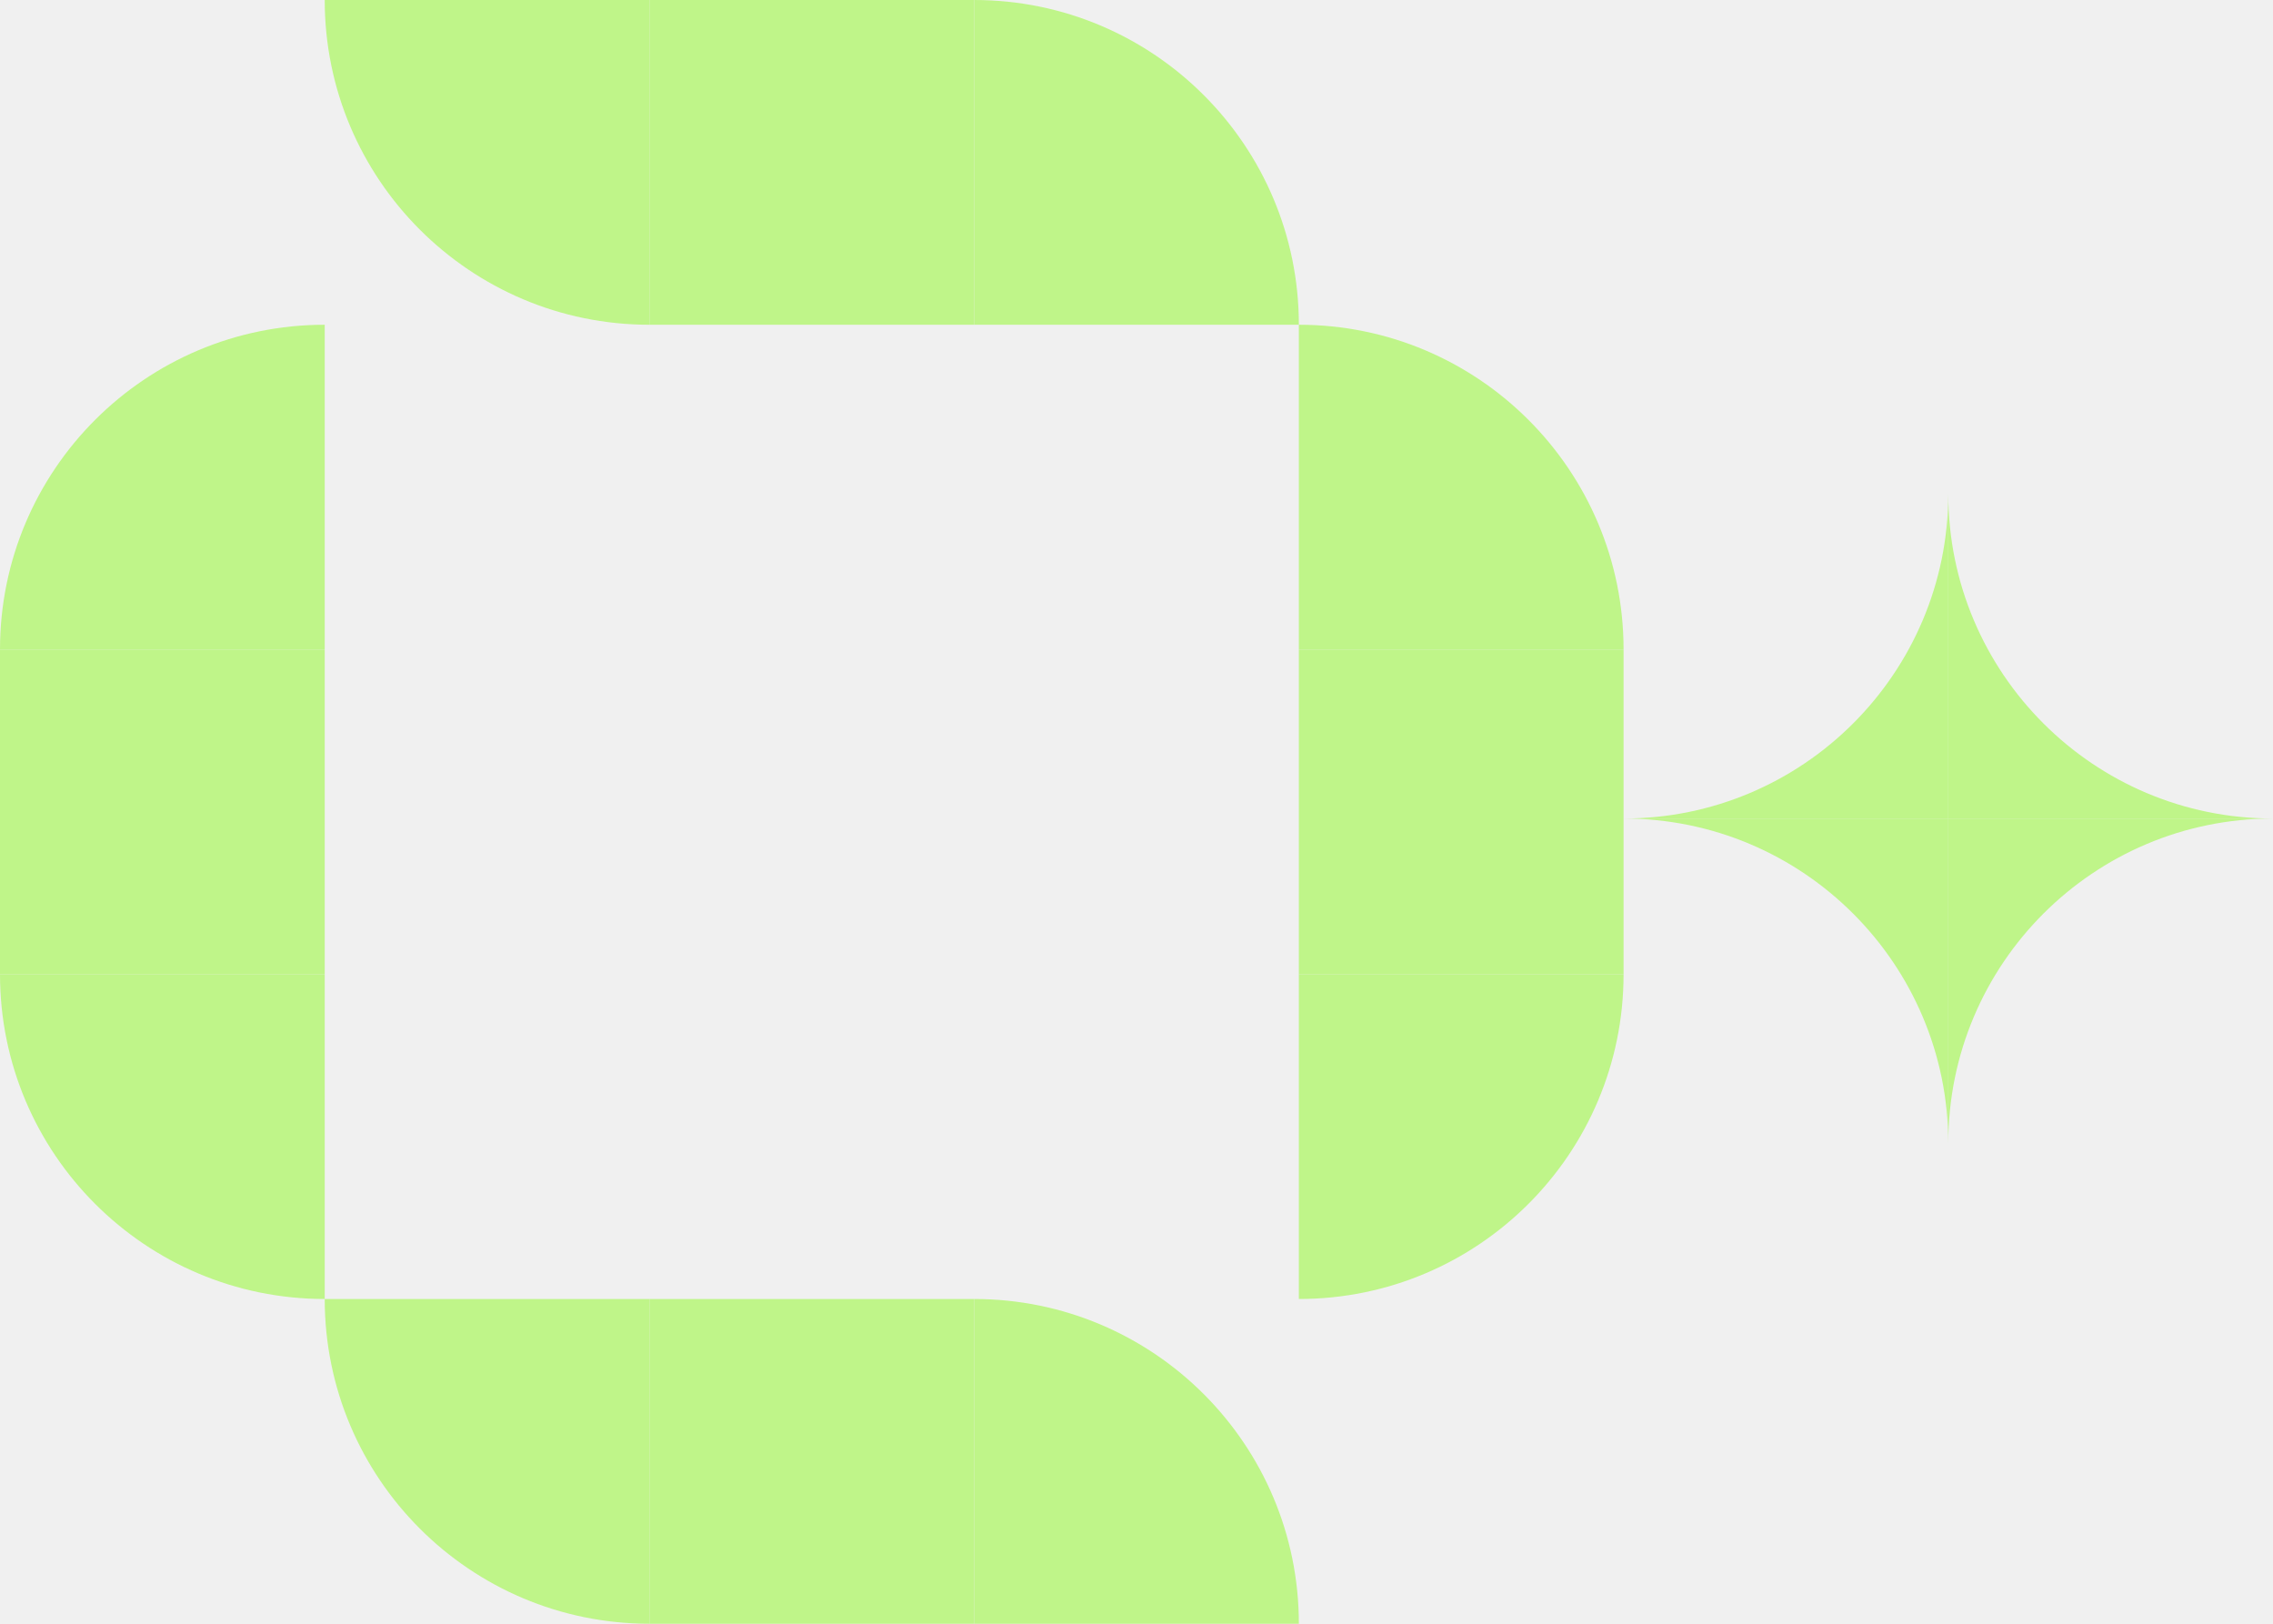
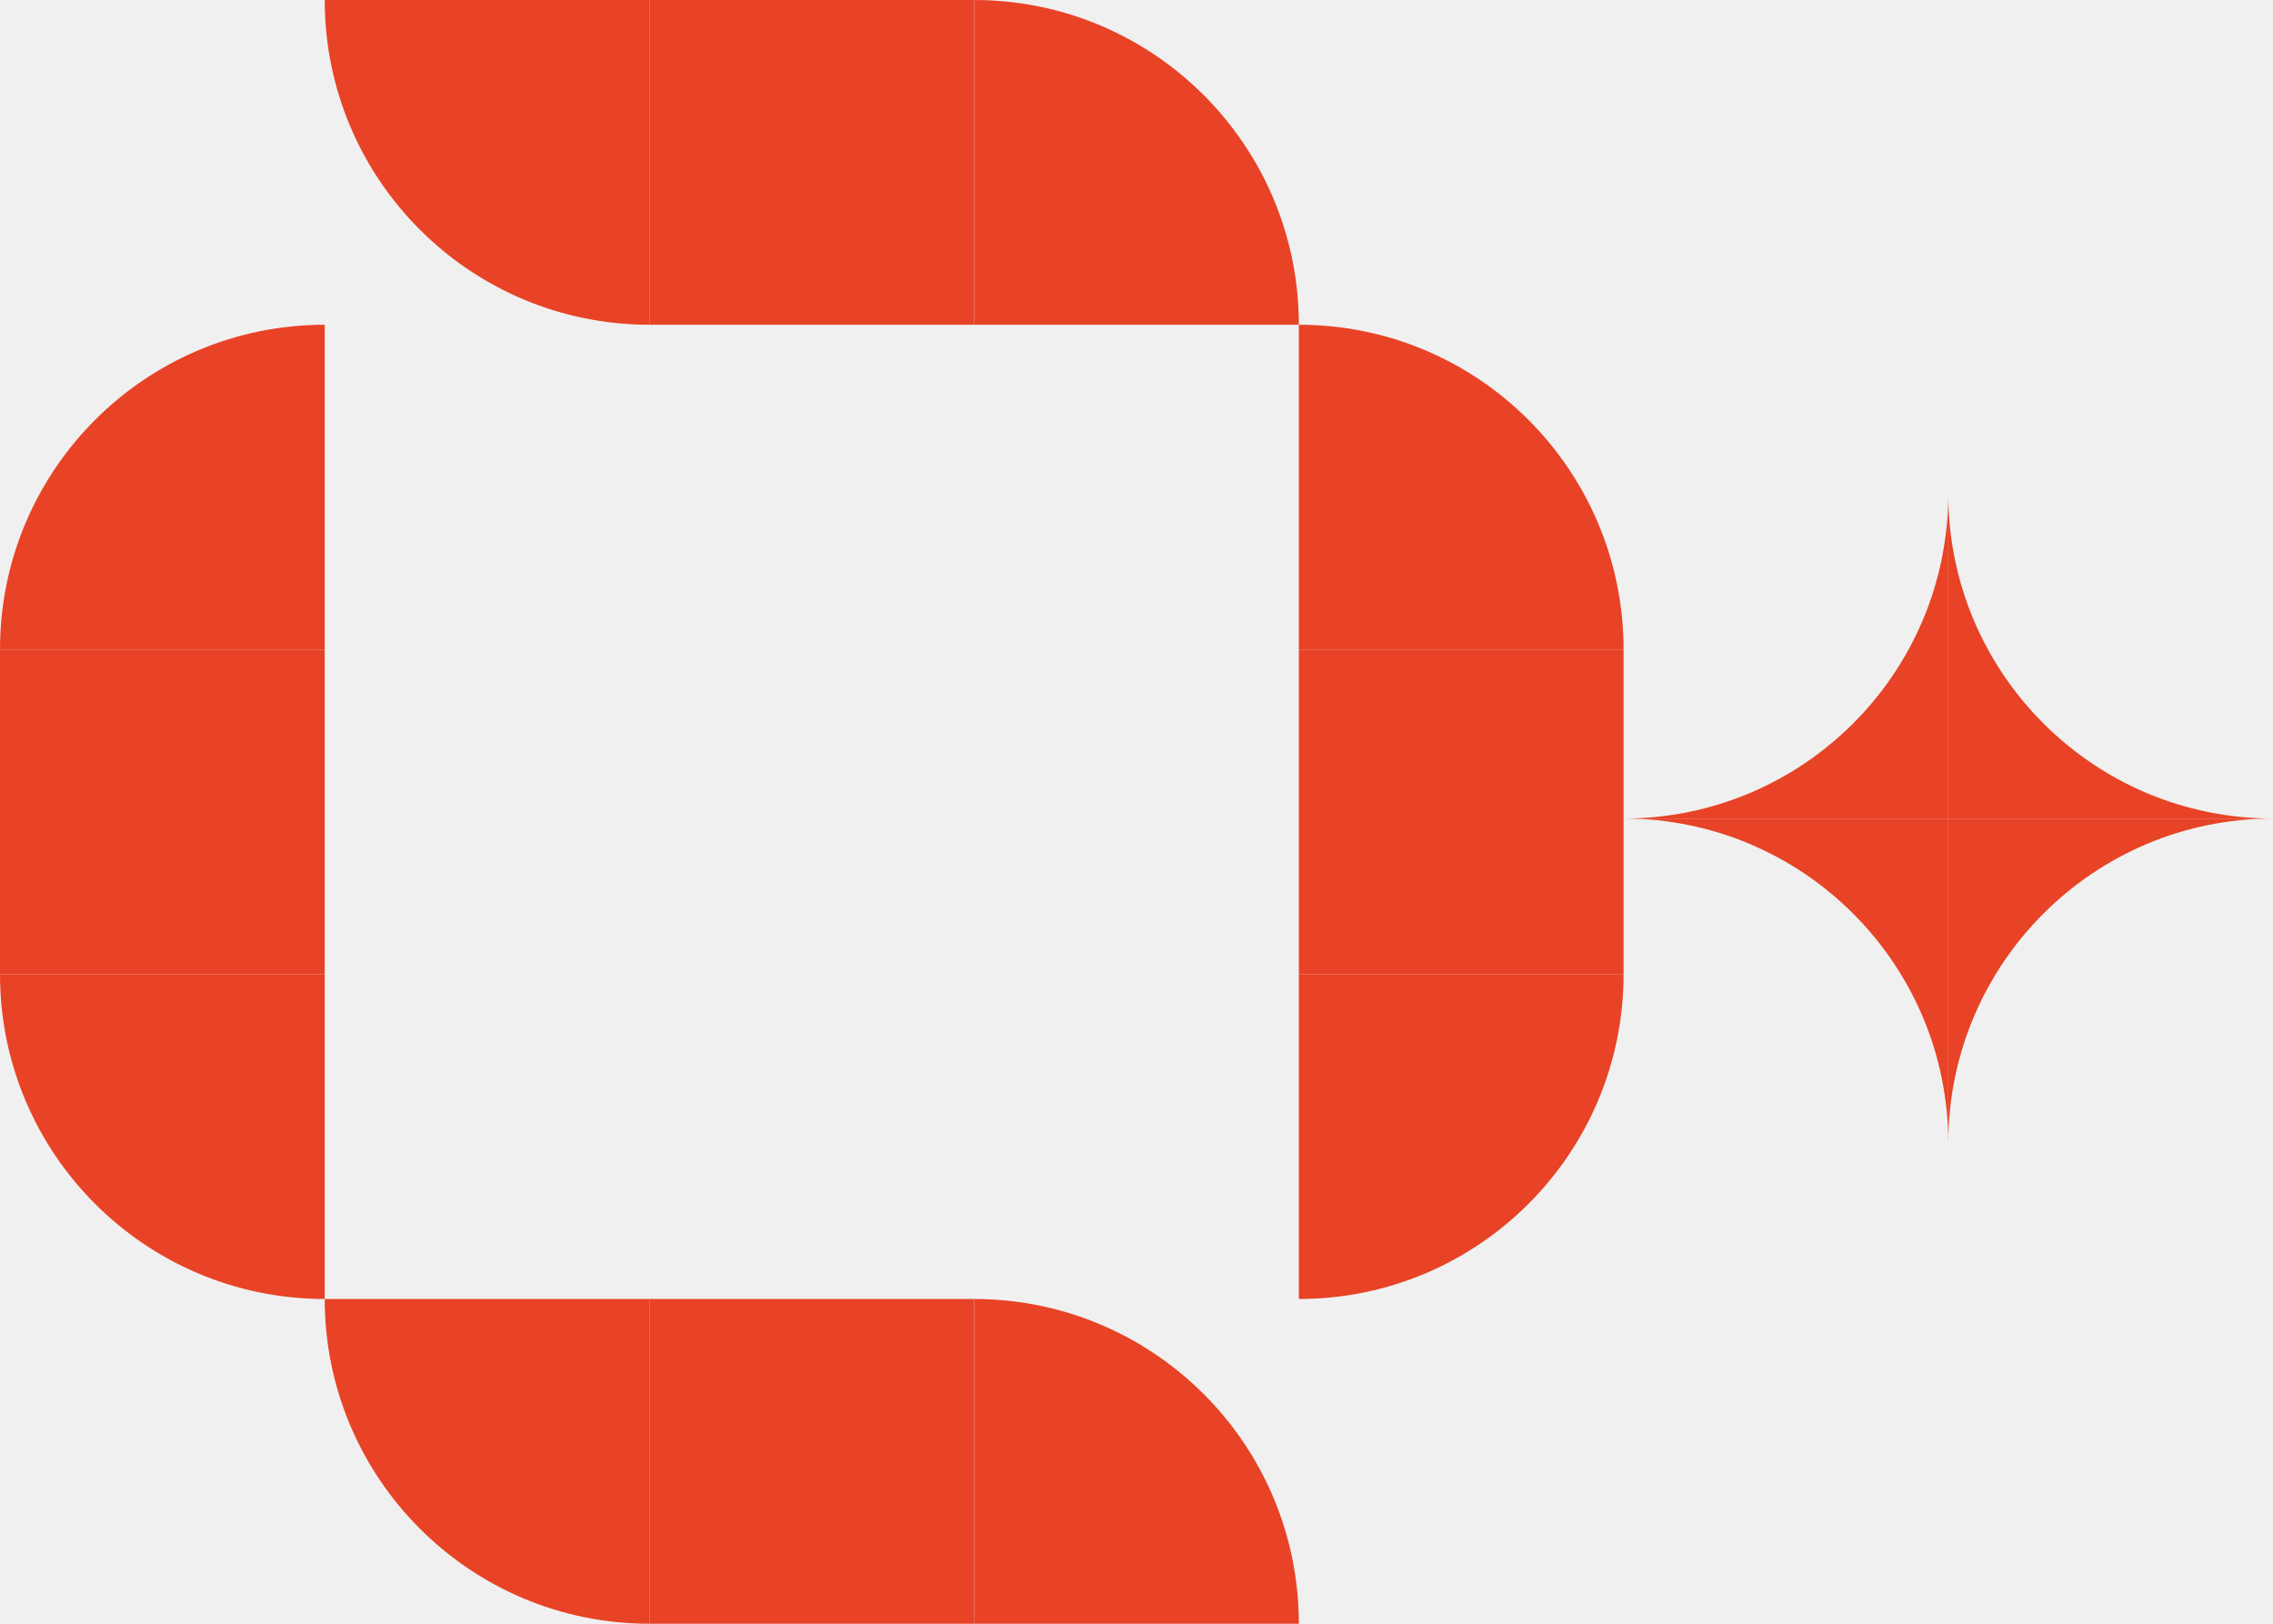
<svg xmlns="http://www.w3.org/2000/svg" width="28" height="20" viewBox="0 0 28 20" fill="none">
  <g clip-path="url(#clip0_46_29)">
-     <path d="M12 16L12 20L8 20L8 16L12 16Z" fill="#BFF589" />
-     <path d="M12 0L12 4L8 4L8 5.24536e-07L12 0Z" fill="#BFF589" />
-     <path d="M16 12L16 8L20 8L20 12L16 12Z" fill="#BFF589" />
-     <path d="M1.74846e-07 12L0 8L4 8L4 12L1.74846e-07 12Z" fill="#BFF589" />
-     <path d="M16 16V12H20C20 14.209 18.209 16 16 16Z" fill="#BFF589" />
-     <path d="M28 10.082C25.791 10.082 24 11.873 24 14.082V10.082H28Z" fill="#BFF589" />
-     <path d="M20 10.082C22.209 10.082 24 11.873 24 14.082V10.082H20Z" fill="#BFF589" />
-     <path d="M20 10.082C22.209 10.082 24 8.291 24 6.082V10.082H20Z" fill="#BFF589" />
-     <path d="M28 10.082C25.791 10.082 24 8.291 24 6.082V10.082H28Z" fill="#BFF589" />
-     <path d="M0 12H4V16C1.791 16 9.6565e-08 14.209 0 12Z" fill="#BFF589" />
-     <path d="M4 4V8H0C0 5.791 1.791 4 4 4Z" fill="#BFF589" />
-     <path d="M16 4H12V0C14.209 -9.6565e-08 16 1.791 16 4Z" fill="#BFF589" />
-     <path d="M16 20H12V16C14.209 16 16 17.791 16 20Z" fill="#BFF589" />
-     <path d="M4 16H8V20C5.791 20 4 18.209 4 16Z" fill="#BFF589" />
-     <path d="M4 2.86119e-07L8 0V4C5.791 4 4 2.209 4 2.86119e-07Z" fill="#BFF589" />
-     <path d="M20 8H16V4C18.209 4 20 5.791 20 8Z" fill="#BFF589" />
+     <path d="M12 16L12 20L8 20L8 16L12 16Z" fill="#e84326" />
+     <path d="M12 0L12 4L8 4L8 5.24536e-07L12 0Z" fill="#e84326" />
+     <path d="M16 12L16 8L20 8L20 12L16 12Z" fill="#e84326" />
+     <path d="M1.74846e-07 12L0 8L4 8L4 12L1.74846e-07 12Z" fill="#e84326" />
+     <path d="M16 16V12H20C20 14.209 18.209 16 16 16Z" fill="#e84326" />
+     <path d="M28 10.082C25.791 10.082 24 11.873 24 14.082V10.082H28Z" fill="#e84326" />
+     <path d="M20 10.082C22.209 10.082 24 11.873 24 14.082V10.082H20Z" fill="#e84326" />
+     <path d="M20 10.082C22.209 10.082 24 8.291 24 6.082V10.082H20Z" fill="#e84326" />
+     <path d="M28 10.082C25.791 10.082 24 8.291 24 6.082V10.082H28Z" fill="#e84326" />
+     <path d="M0 12H4V16C1.791 16 9.6565e-08 14.209 0 12Z" fill="#e84326" />
+     <path d="M4 4V8H0C0 5.791 1.791 4 4 4Z" fill="#e84326" />
+     <path d="M16 4H12V0C14.209 -9.6565e-08 16 1.791 16 4Z" fill="#e84326" />
+     <path d="M16 20H12V16C14.209 16 16 17.791 16 20Z" fill="#e84326" />
+     <path d="M4 16H8V20C5.791 20 4 18.209 4 16Z" fill="#e84326" />
+     <path d="M4 2.86119e-07L8 0V4C5.791 4 4 2.209 4 2.86119e-07Z" fill="#e84326" />
+     <path d="M20 8H16V4C18.209 4 20 5.791 20 8Z" fill="#e84326" />
  </g>
  <defs>
    <clipPath id="clip0_46_29">
      <rect width="28" height="20" fill="white" />
    </clipPath>
  </defs>
</svg>
